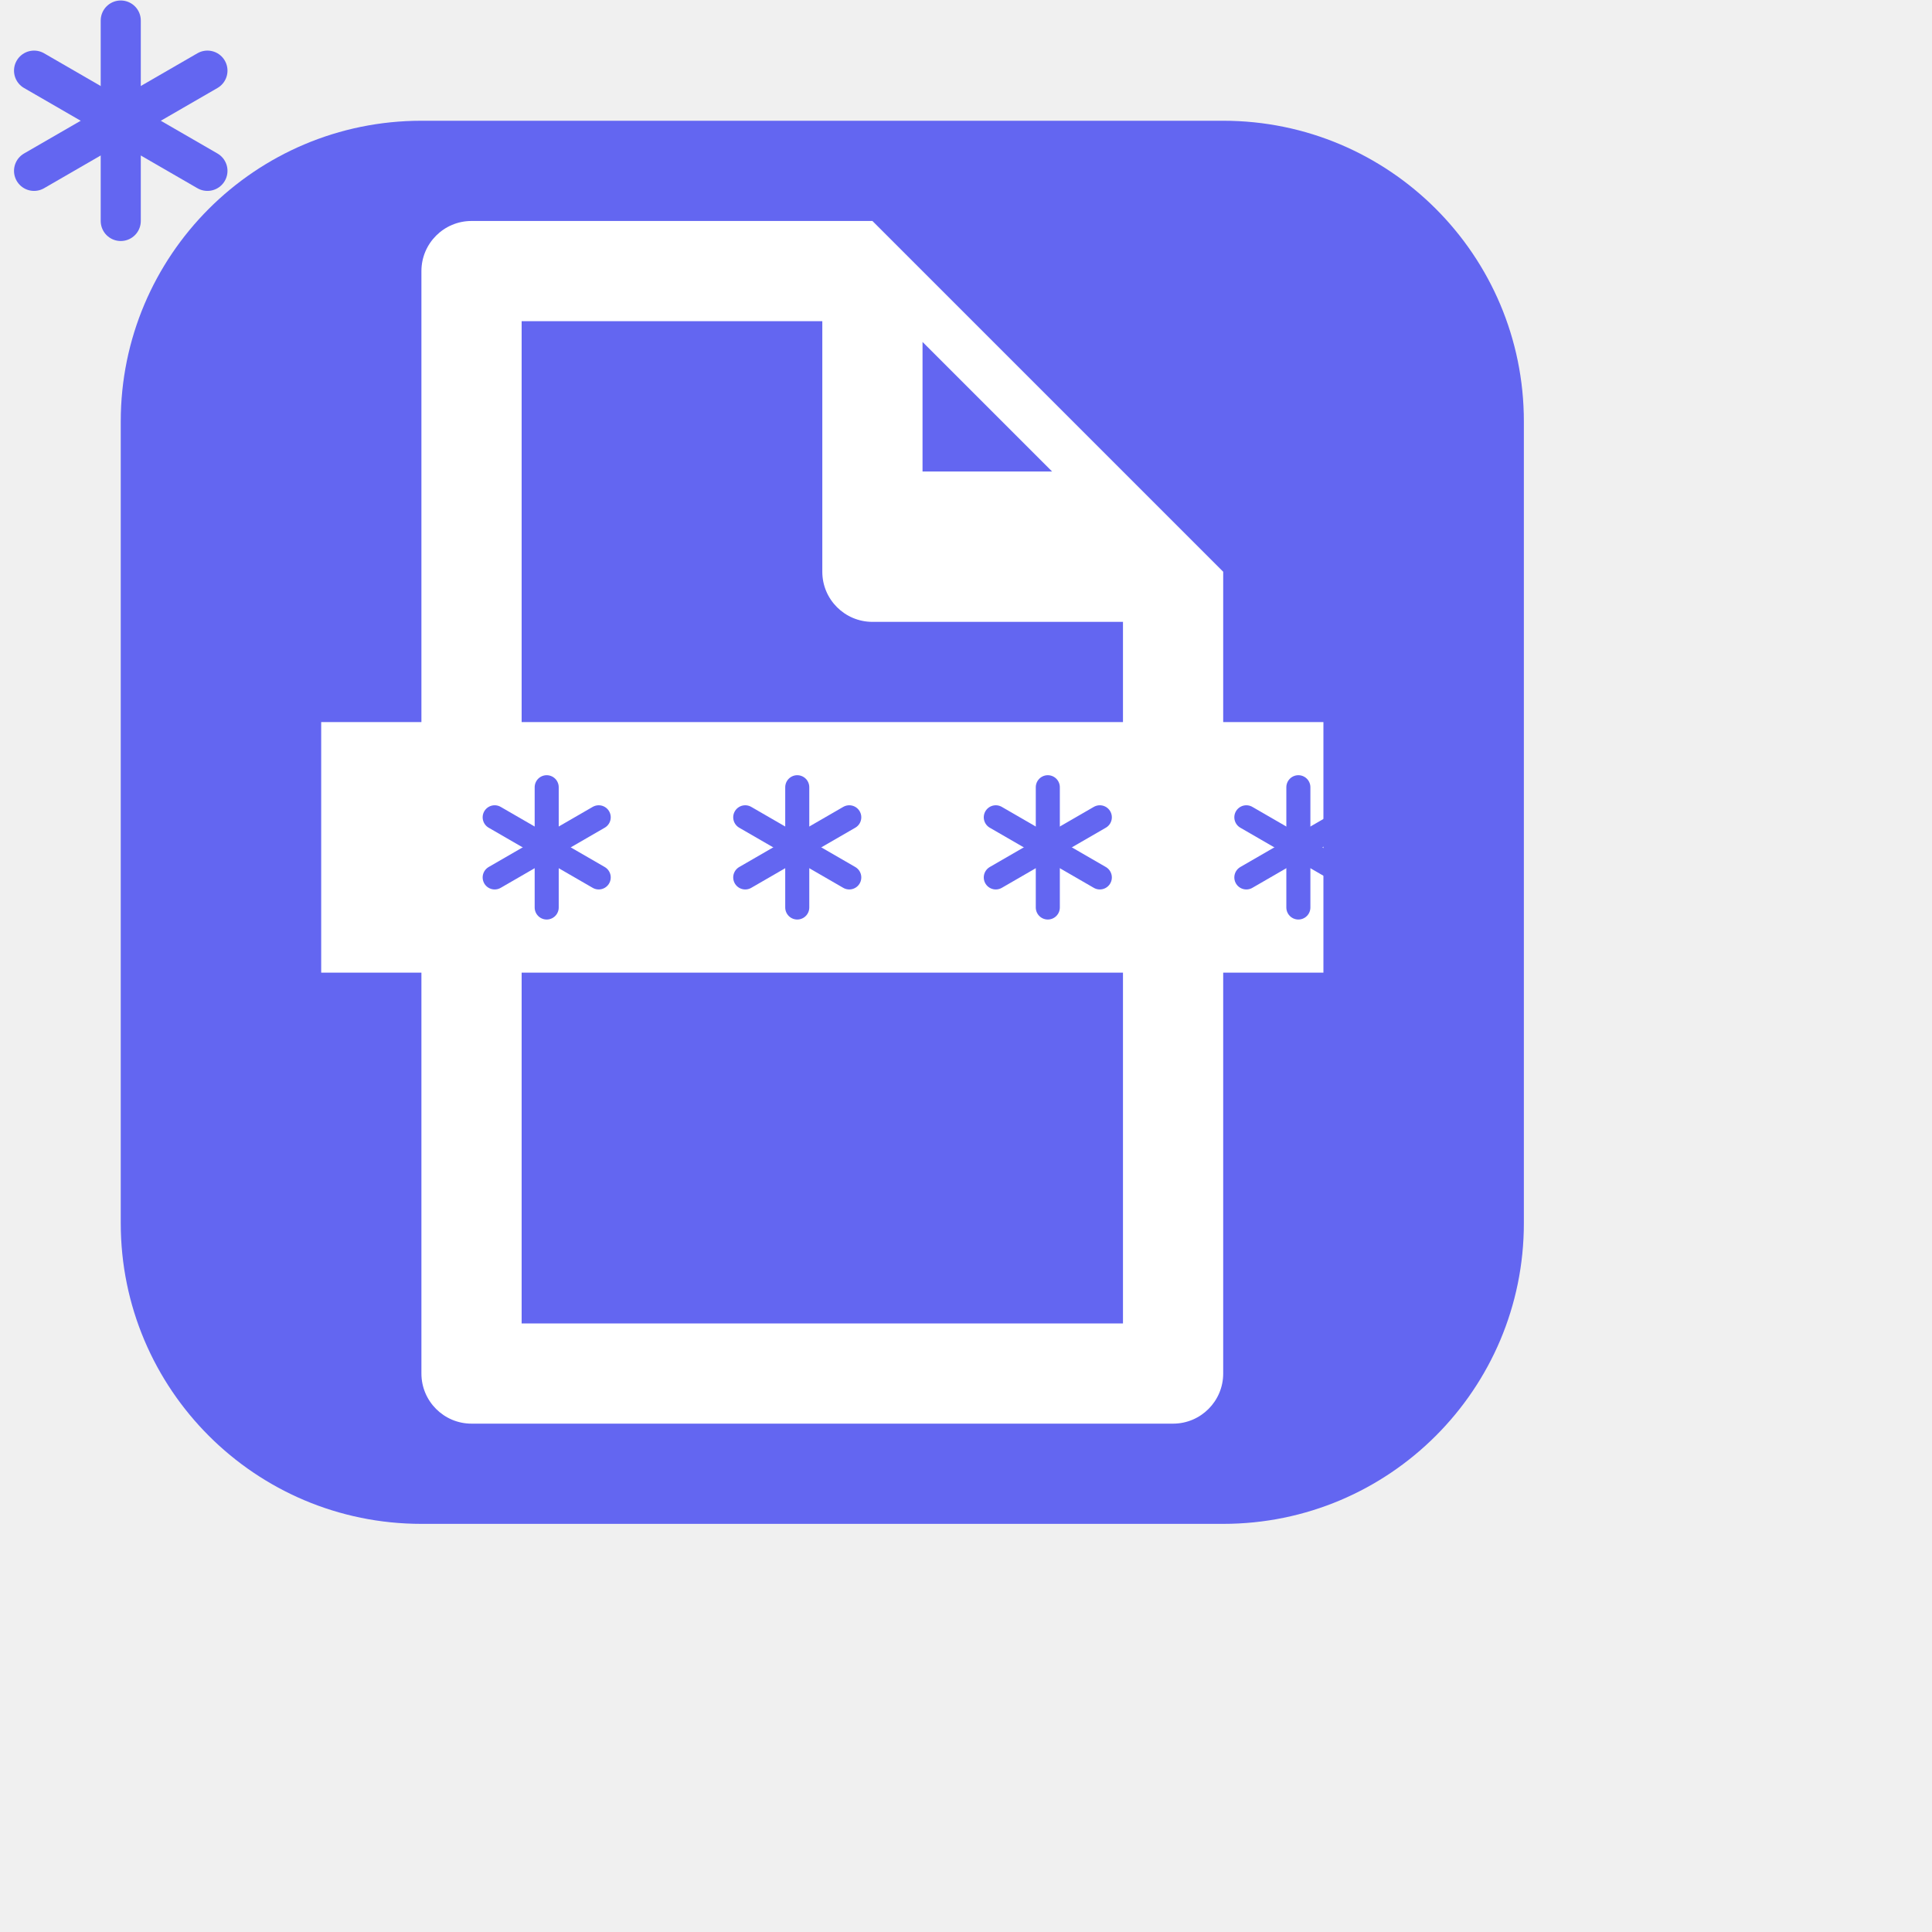
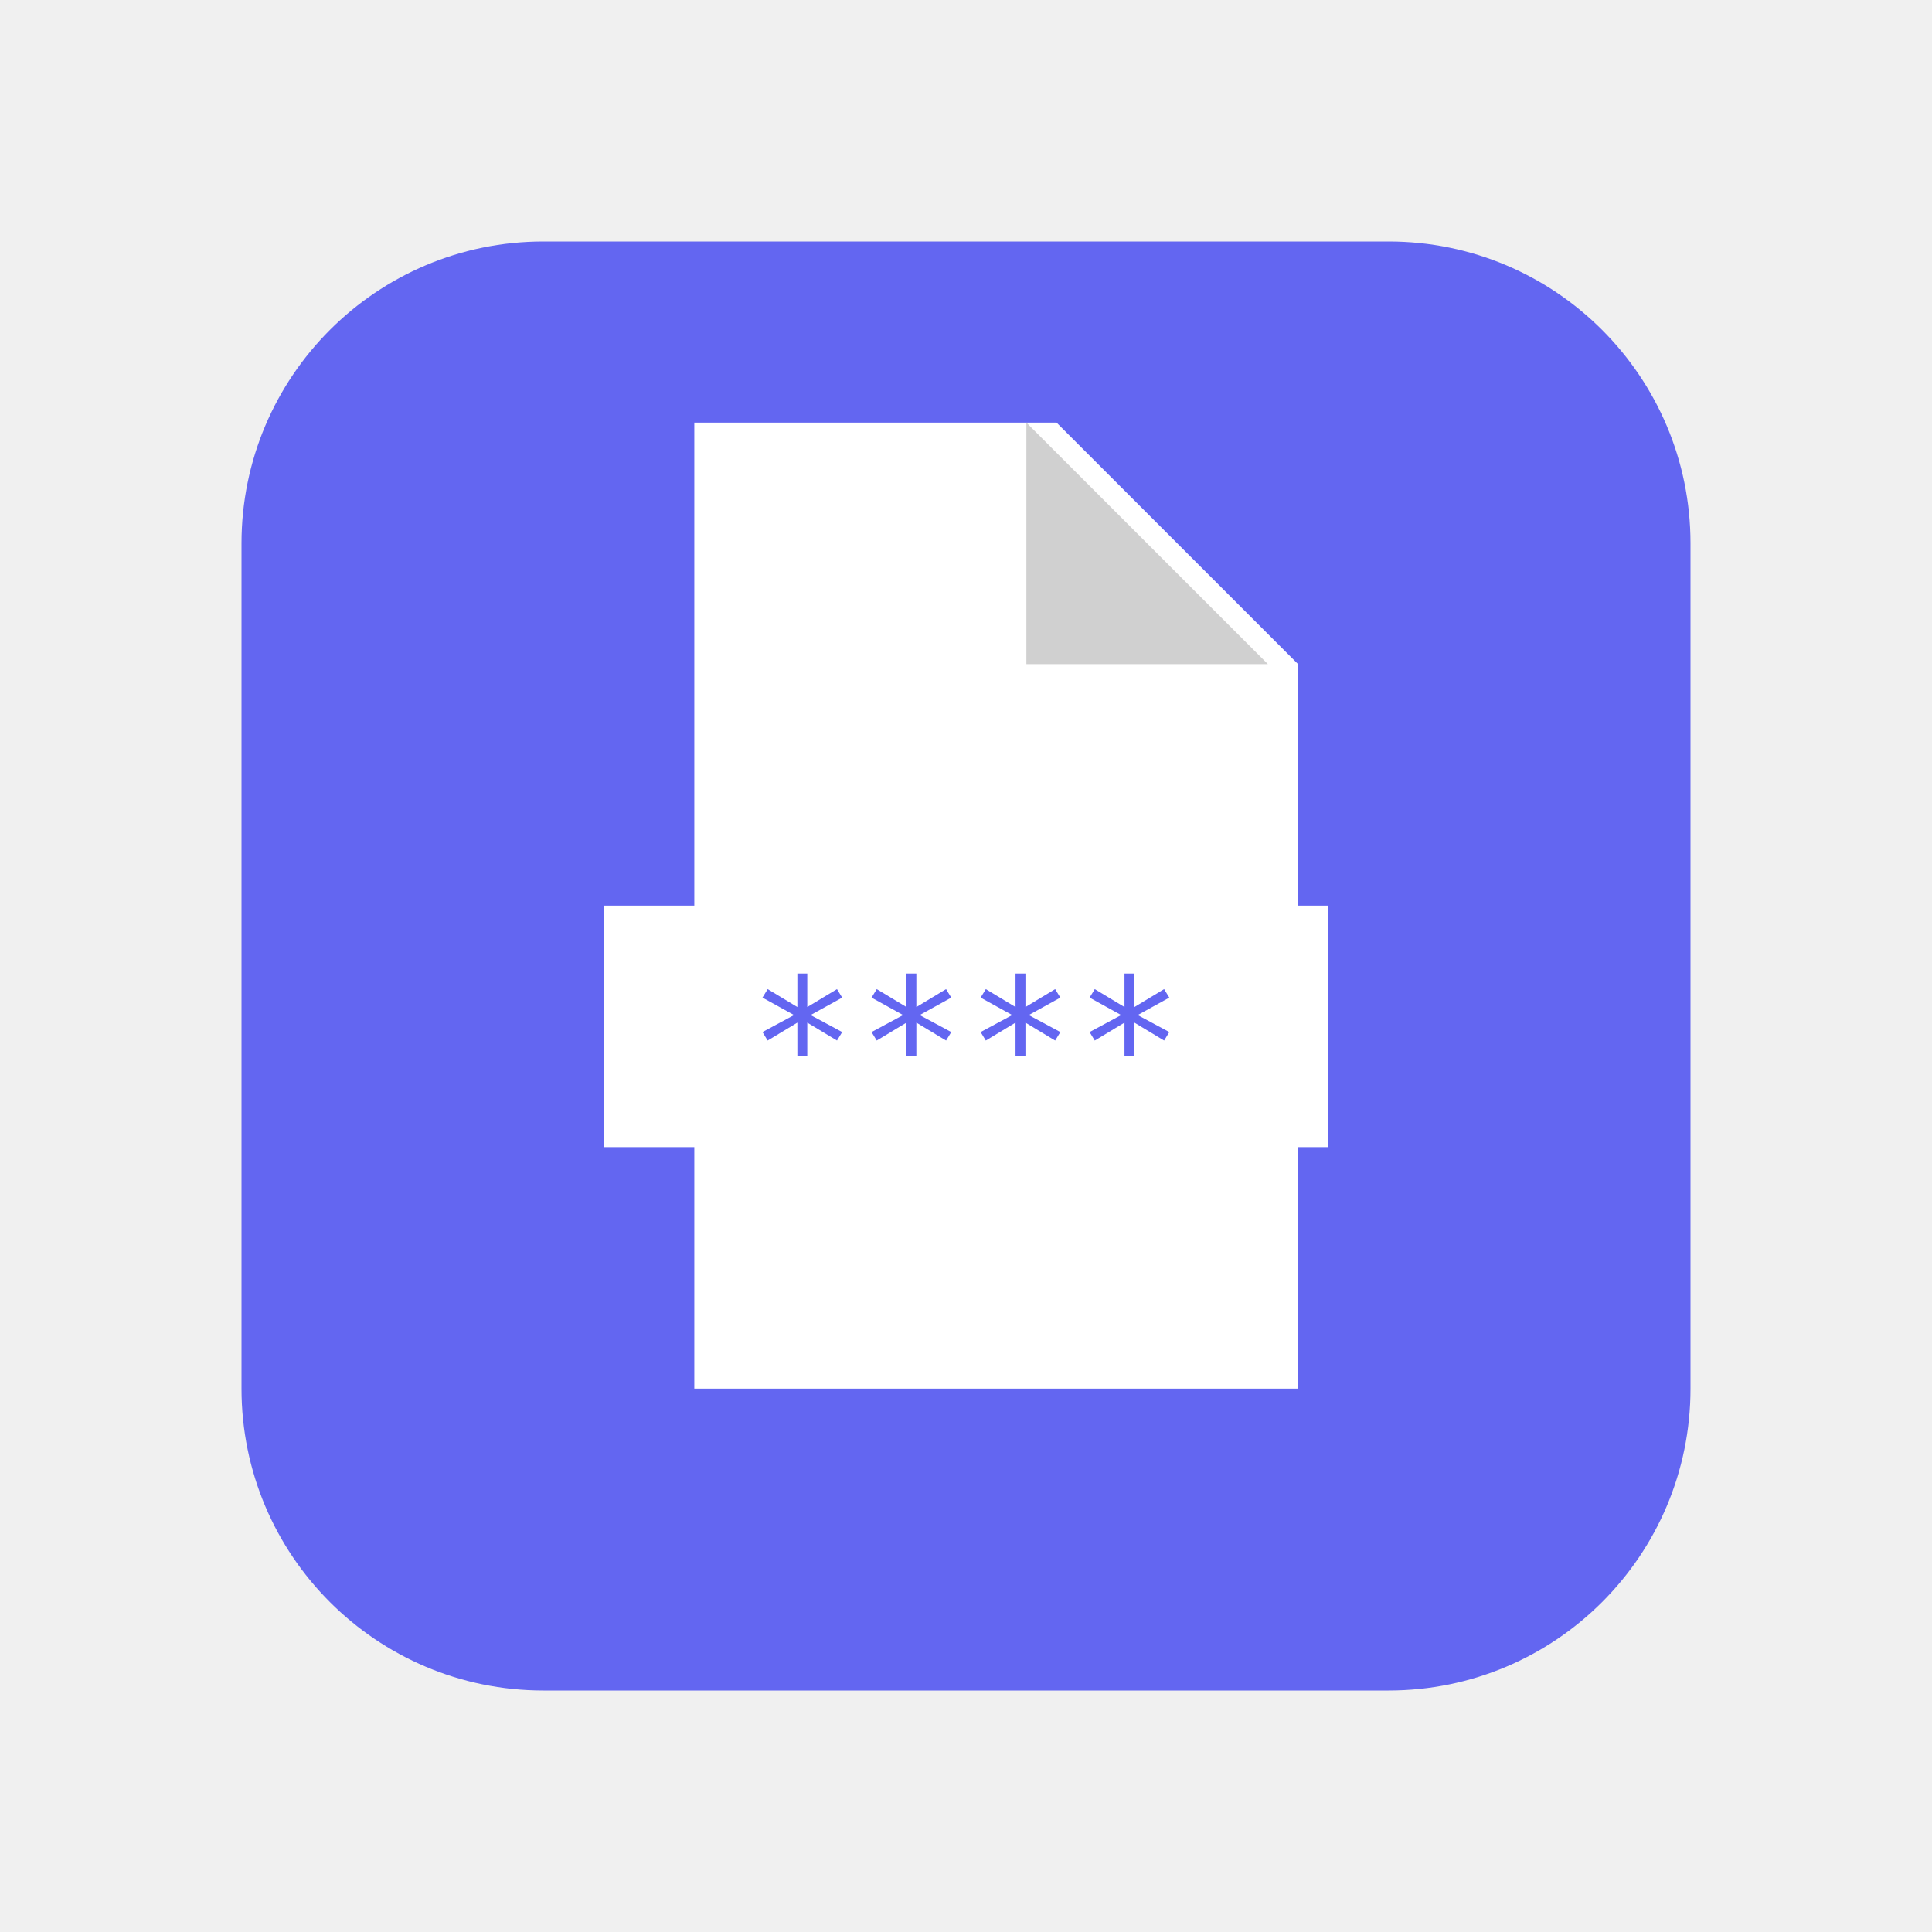
- <svg xmlns="http://www.w3.org/2000/svg" width="512" height="512" viewBox="0 0 32 32">
-   <g transform="translate(2, 2) scale(0.83)">
-     <rect x="0" y="0" width="28" height="28" rx="6" fill="#6366F1" />
-     <g fill="white">
-       <path d="M7,2 C6.448,2 6,2.448 6,3 L6,25 C6,25.552 6.448,26 7,26 L21,26 C21.552,26 22,25.552 22,25 L22,9 L15,2 L7,2 Z M8,4 L14,4 L14,9 C14,9.552 14.448,10 15,10 L20,10 L20,24 L8,24 L8,4 Z M16,4.414 L18.586,7 L16,7 L16,4.414 Z" />
-     </g>
-     <rect x="4" y="12" width="20" height="5" fill="white" />
-     <g stroke="#6366F1" stroke-width="0.8" stroke-linecap="round" fill="none">
-       <g id="asterisk-scaled">
-         <path d="M0 -2 L0 2" />
-         <path d="M-1.73 -1 L1.73 1" />
-         <path d="M-1.73 1 L1.73 -1" />
-       </g>
-       <use href="#asterisk-scaled" transform="translate(8.5, 14.5) scale(0.6)" />
-       <use href="#asterisk-scaled" transform="translate(13.5, 14.5) scale(0.6)" />
-       <use href="#asterisk-scaled" transform="translate(18.5, 14.5) scale(0.6)" />
-       <use href="#asterisk-scaled" transform="translate(23.5, 14.5) scale(0.6)" />
-     </g>
-   </g>
+ <svg xmlns="http://www.w3.org/2000/svg" width="512" height="512" viewBox="0 0 64 64">
+   <rect x="8" y="8" width="48" height="48" rx="10" fill="#6366F1" />
+   <path d="M23 14h12l8 8v24H23V14z" fill="white" />
+   <path d="M34 14v8h8l-8-8z" fill="#d0d0d0" />
+   <rect x="20" y="30" width="24" height="8" fill="white" />
+   <text x="32" y="35" font-family="monospace, sans-serif" font-size="6" fill="#6366F1" text-anchor="middle" dominant-baseline="middle">****</text>
</svg>
